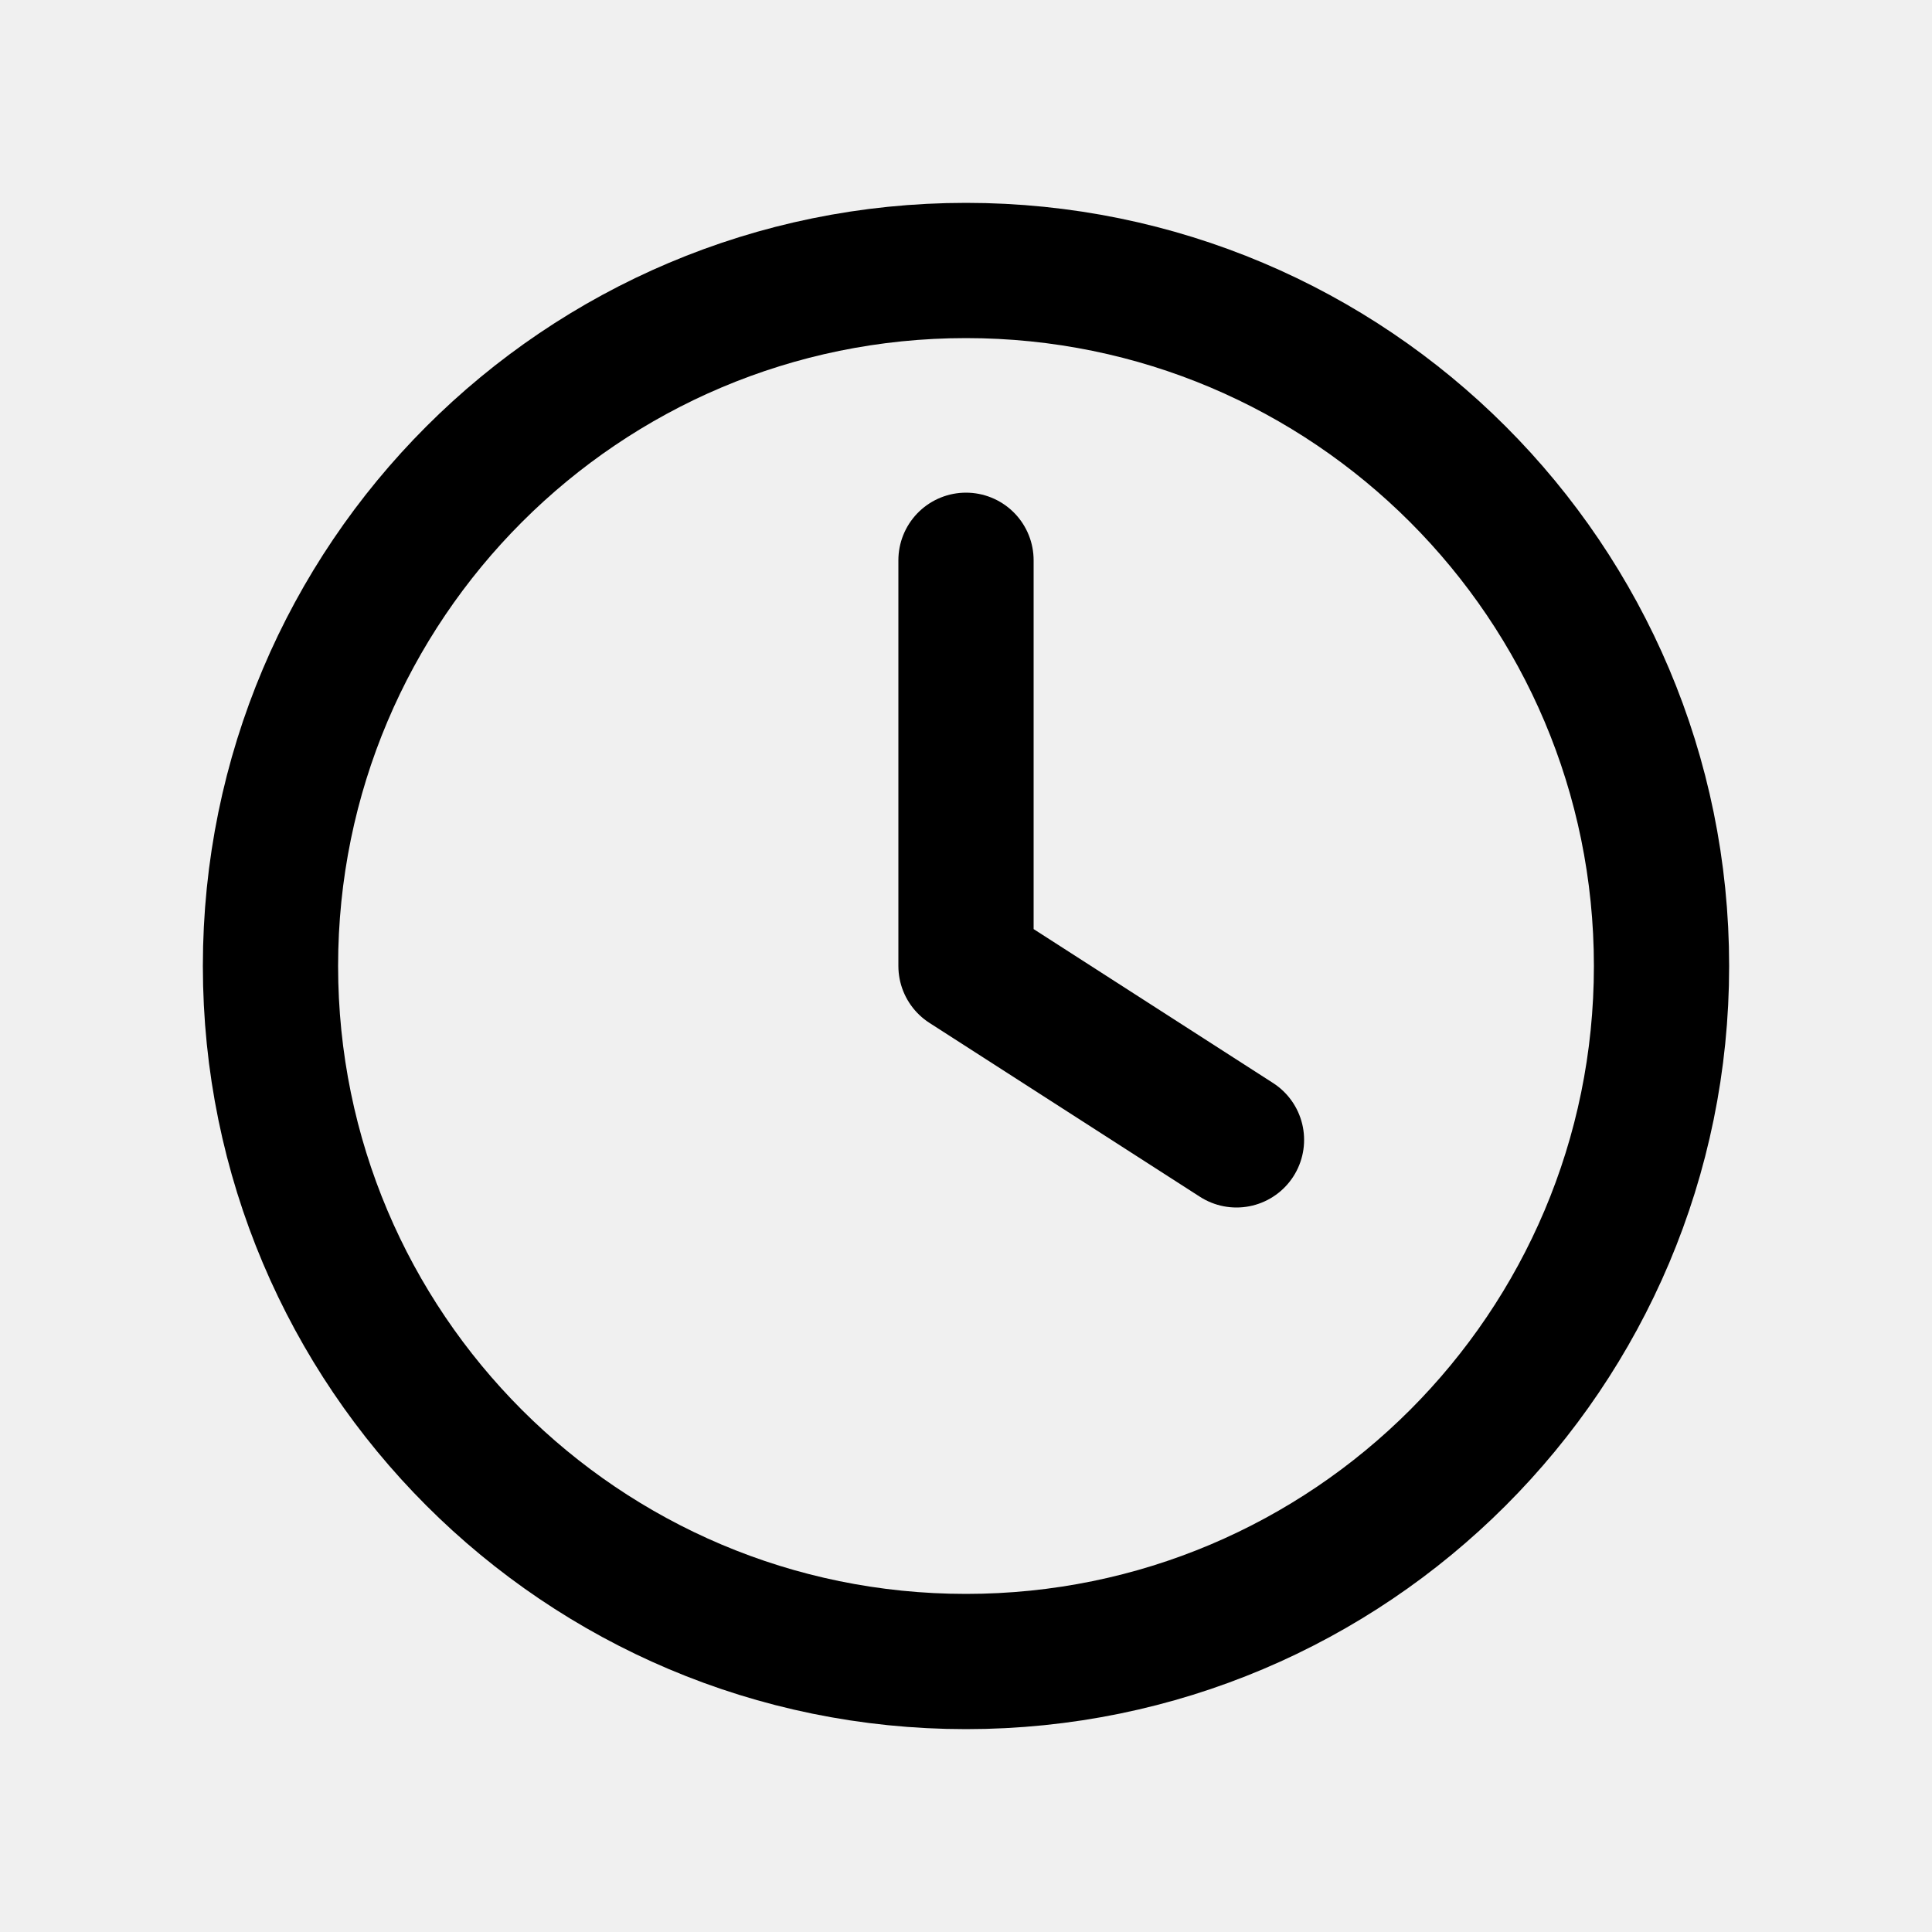
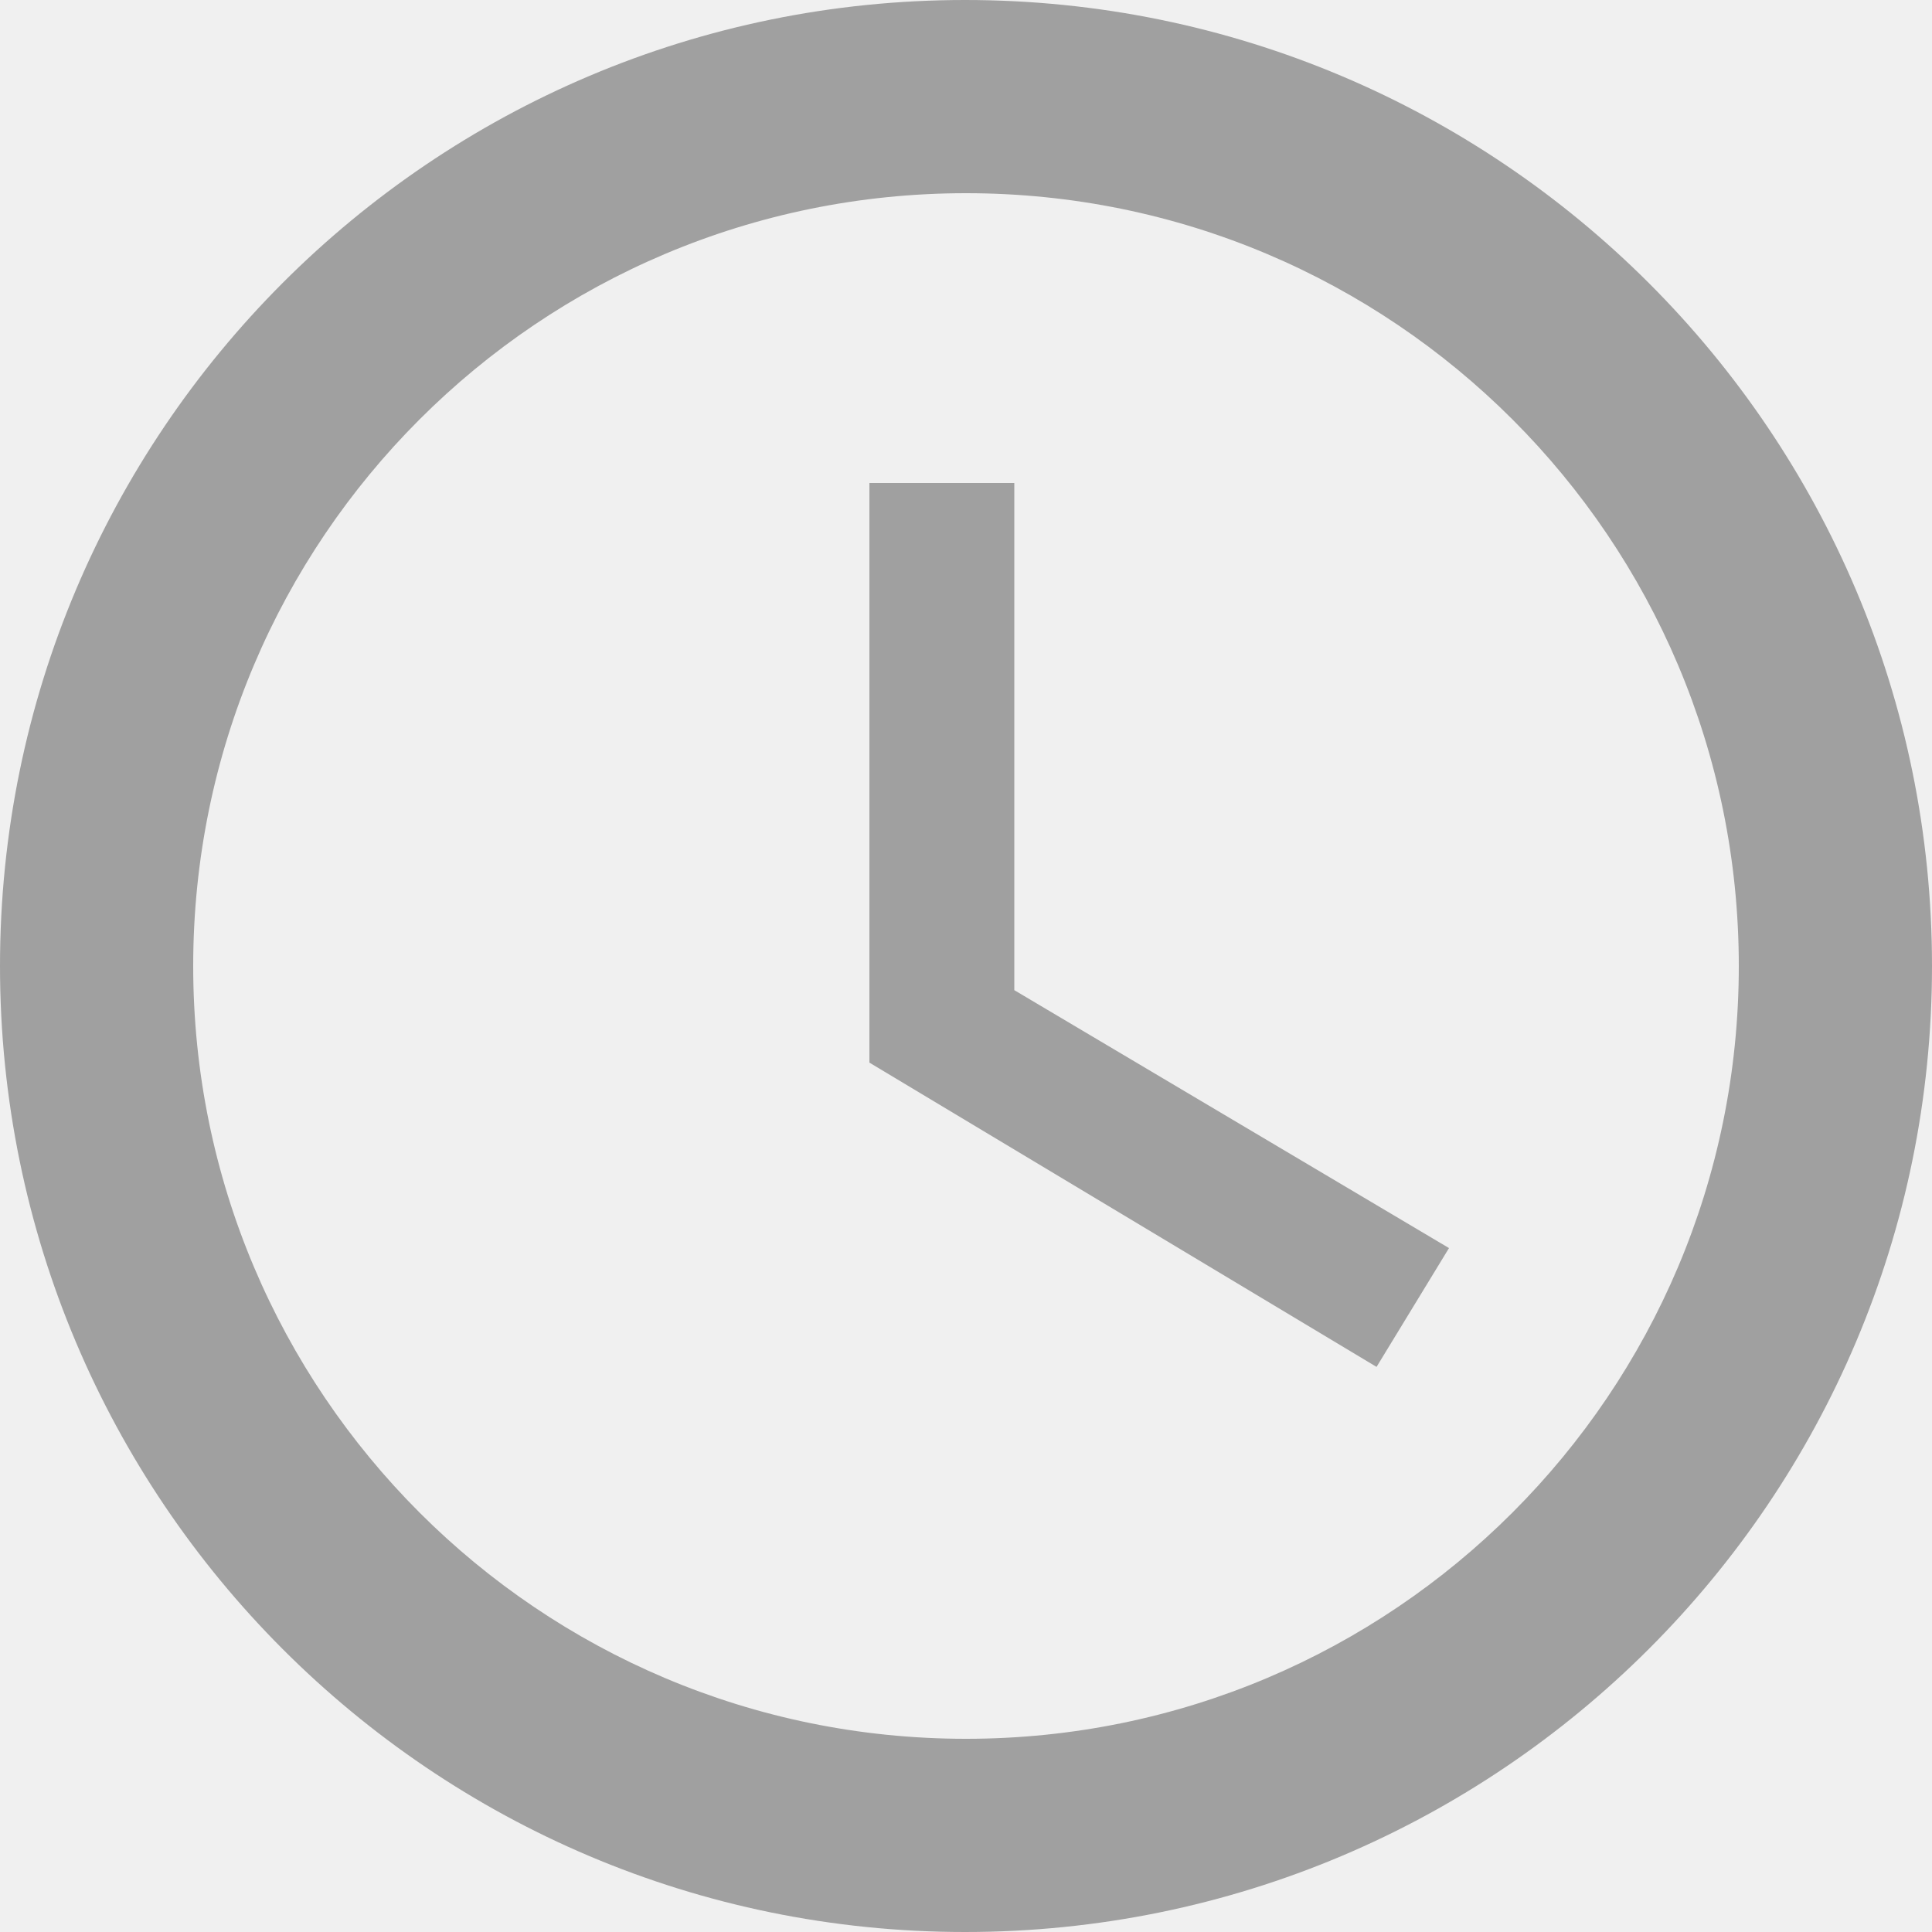
- <svg xmlns="http://www.w3.org/2000/svg" width="20" height="20" viewBox="0 0 20 20" fill="none">
-   <circle cx="10" cy="10" r="7.2" stroke="#000" stroke-width="1.4" />
-   <path d="M10 5.8V10L12.8 11.8" stroke="#000" stroke-width="1.4" stroke-linecap="round" stroke-linejoin="round" />
+ <svg xmlns="http://www.w3.org/2000/svg" preserveAspectRatio="none" overflow="visible" style="display: block;" width="20" height="20" viewBox="0 0 20 20" fill="none">
+   <g id="icon" clip-path="url(#clip0_0_8)">
+     <path id="Vector" d="M9.99 0C4.47 0 0 4.48 0 10C0 15.52 4.47 20 9.99 20C15.52 20 20 15.52 20 10C20 4.48 15.52 0 9.99 0ZM10 18C5.58 18 2 14.42 2 10C2 5.58 5.58 2 10 2C14.42 2 18 5.58 18 10C18 14.42 14.42 18 10 18ZM10.5 5H9V11L14.25 14.15L15 12.92L10.5 10.25V5Z" fill="#A0A0A0" />
+   </g>
+   <defs>
+     <clipPath id="clip0_0_8">
+       <rect width="20" height="20" fill="white" />
+     </clipPath>
+   </defs>
</svg>
